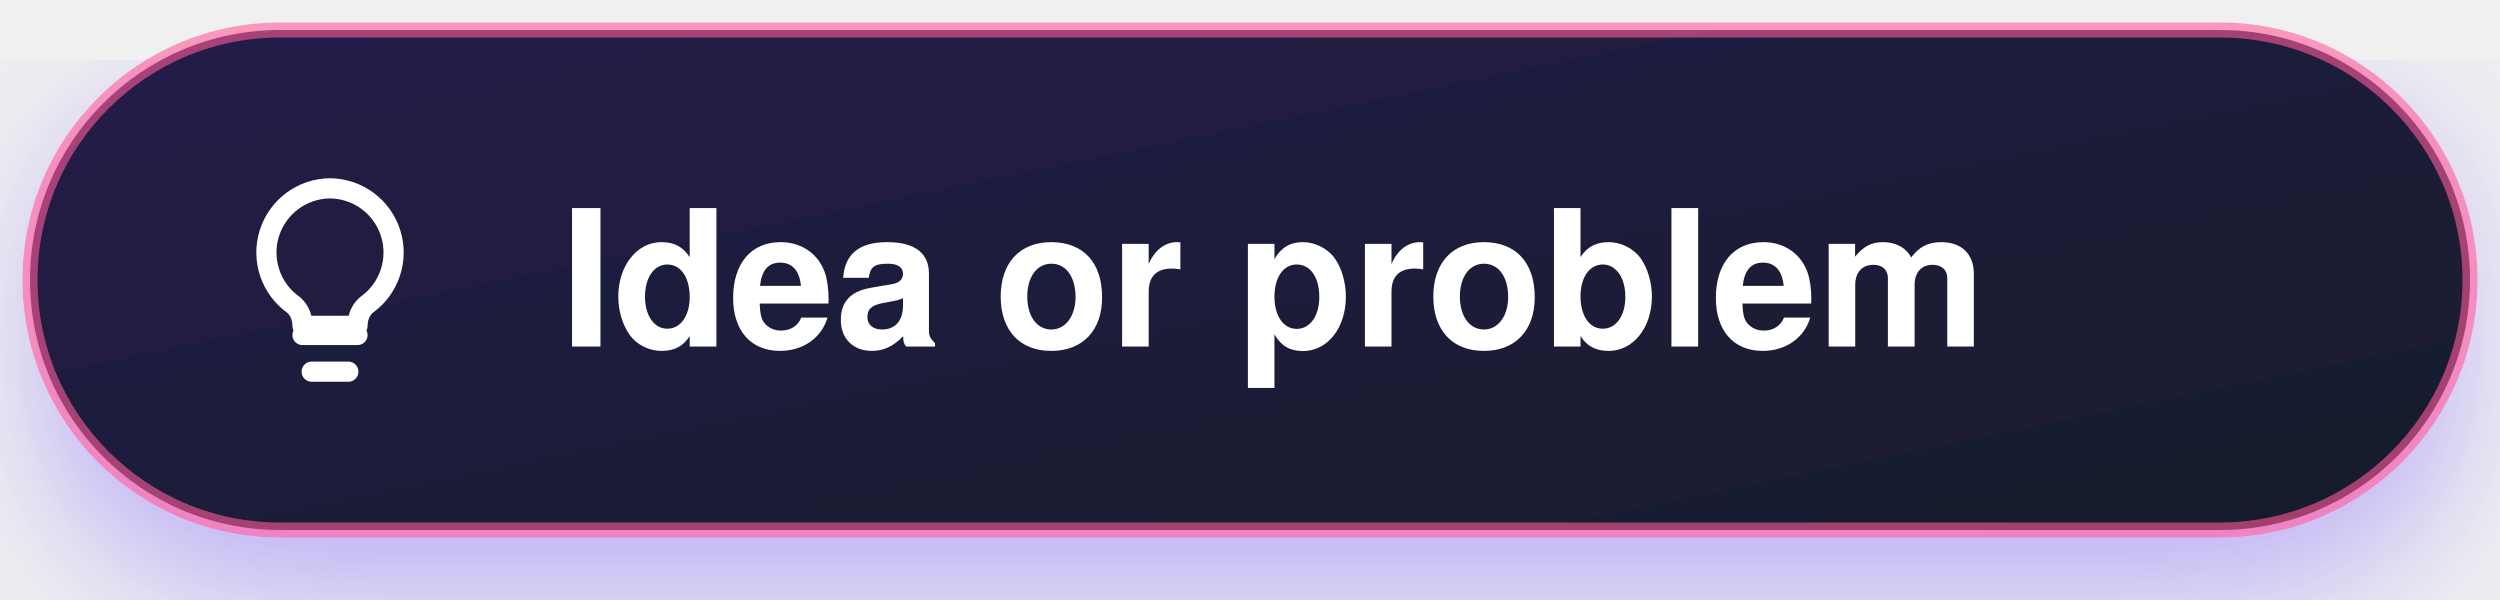
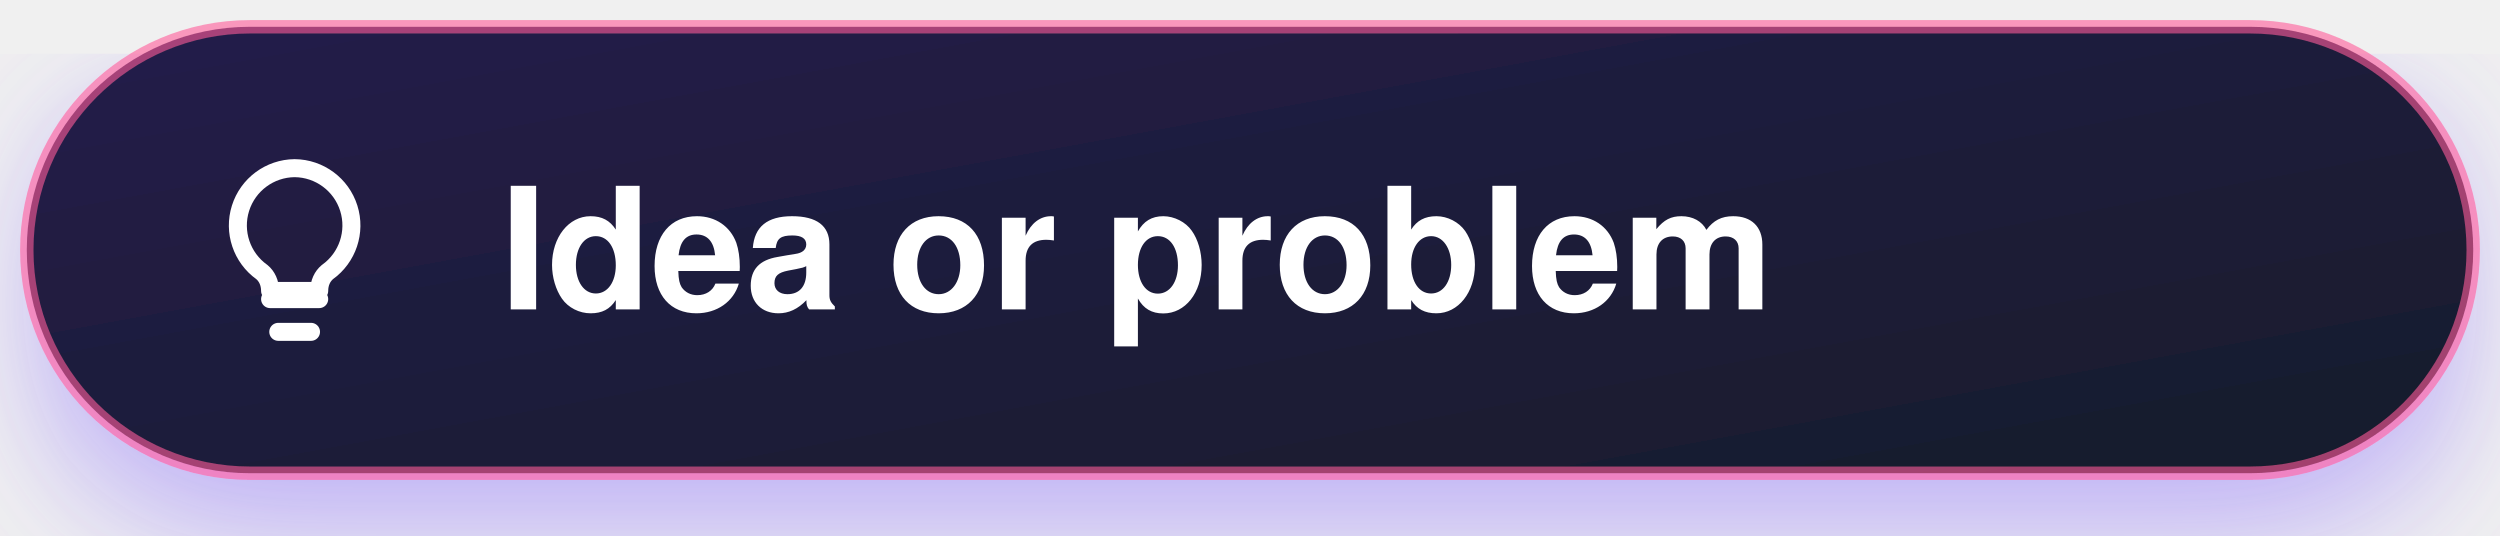
- <svg xmlns="http://www.w3.org/2000/svg" width="250" height="60" viewBox="0 0 250 60">
+ <svg xmlns="http://www.w3.org/2000/svg" width="280" height="60" viewBox="0 0 280 60">
  <defs>
    <linearGradient id="g" x1="0" y1="0" x2="1" y2="1">
      <stop offset="0" stop-color="#241f4a" />
      <stop offset="1" stop-color="#171a2b" />
    </linearGradient>
    <filter id="s" x="-20%" y="-40%" width="140%" height="190%">
      <feDropShadow dx="0" dy="6" stdDeviation="8" flood-color="#7c5cff" flood-opacity=".45" />
    </filter>
  </defs>
-   <rect x="3" y="3" width="244" height="50" rx="25.0" fill="url(#g)" stroke="#ff5c9a99" stroke-width="1.5" filter="url(#s)" />
+   <rect x="3" y="3" width="274" height="50" rx="25.0" fill="url(#g)" stroke="#ff5c9a99" stroke-width="1.5" filter="url(#s)" />
  <g transform="translate(22,17.0) scale(0.9166667)" fill="none" stroke="#fff" stroke-width="2.2" stroke-linecap="round" stroke-linejoin="round">
    <path d="M9 18h6M10 22h4M12 2a7 7 0 0 0-4 12.7c.6.5 1 1.3 1 2.3h6c0-1 .4-1.8 1-2.3A7 7 0 0 0 12 2z" />
  </g>
  <text x="56" y="34.65" fill="#fff" font-family="-apple-system,Segoe UI,Helvetica,Arial,sans-serif" font-weight="700" font-size="19">Idea or problem</text>
</svg>
